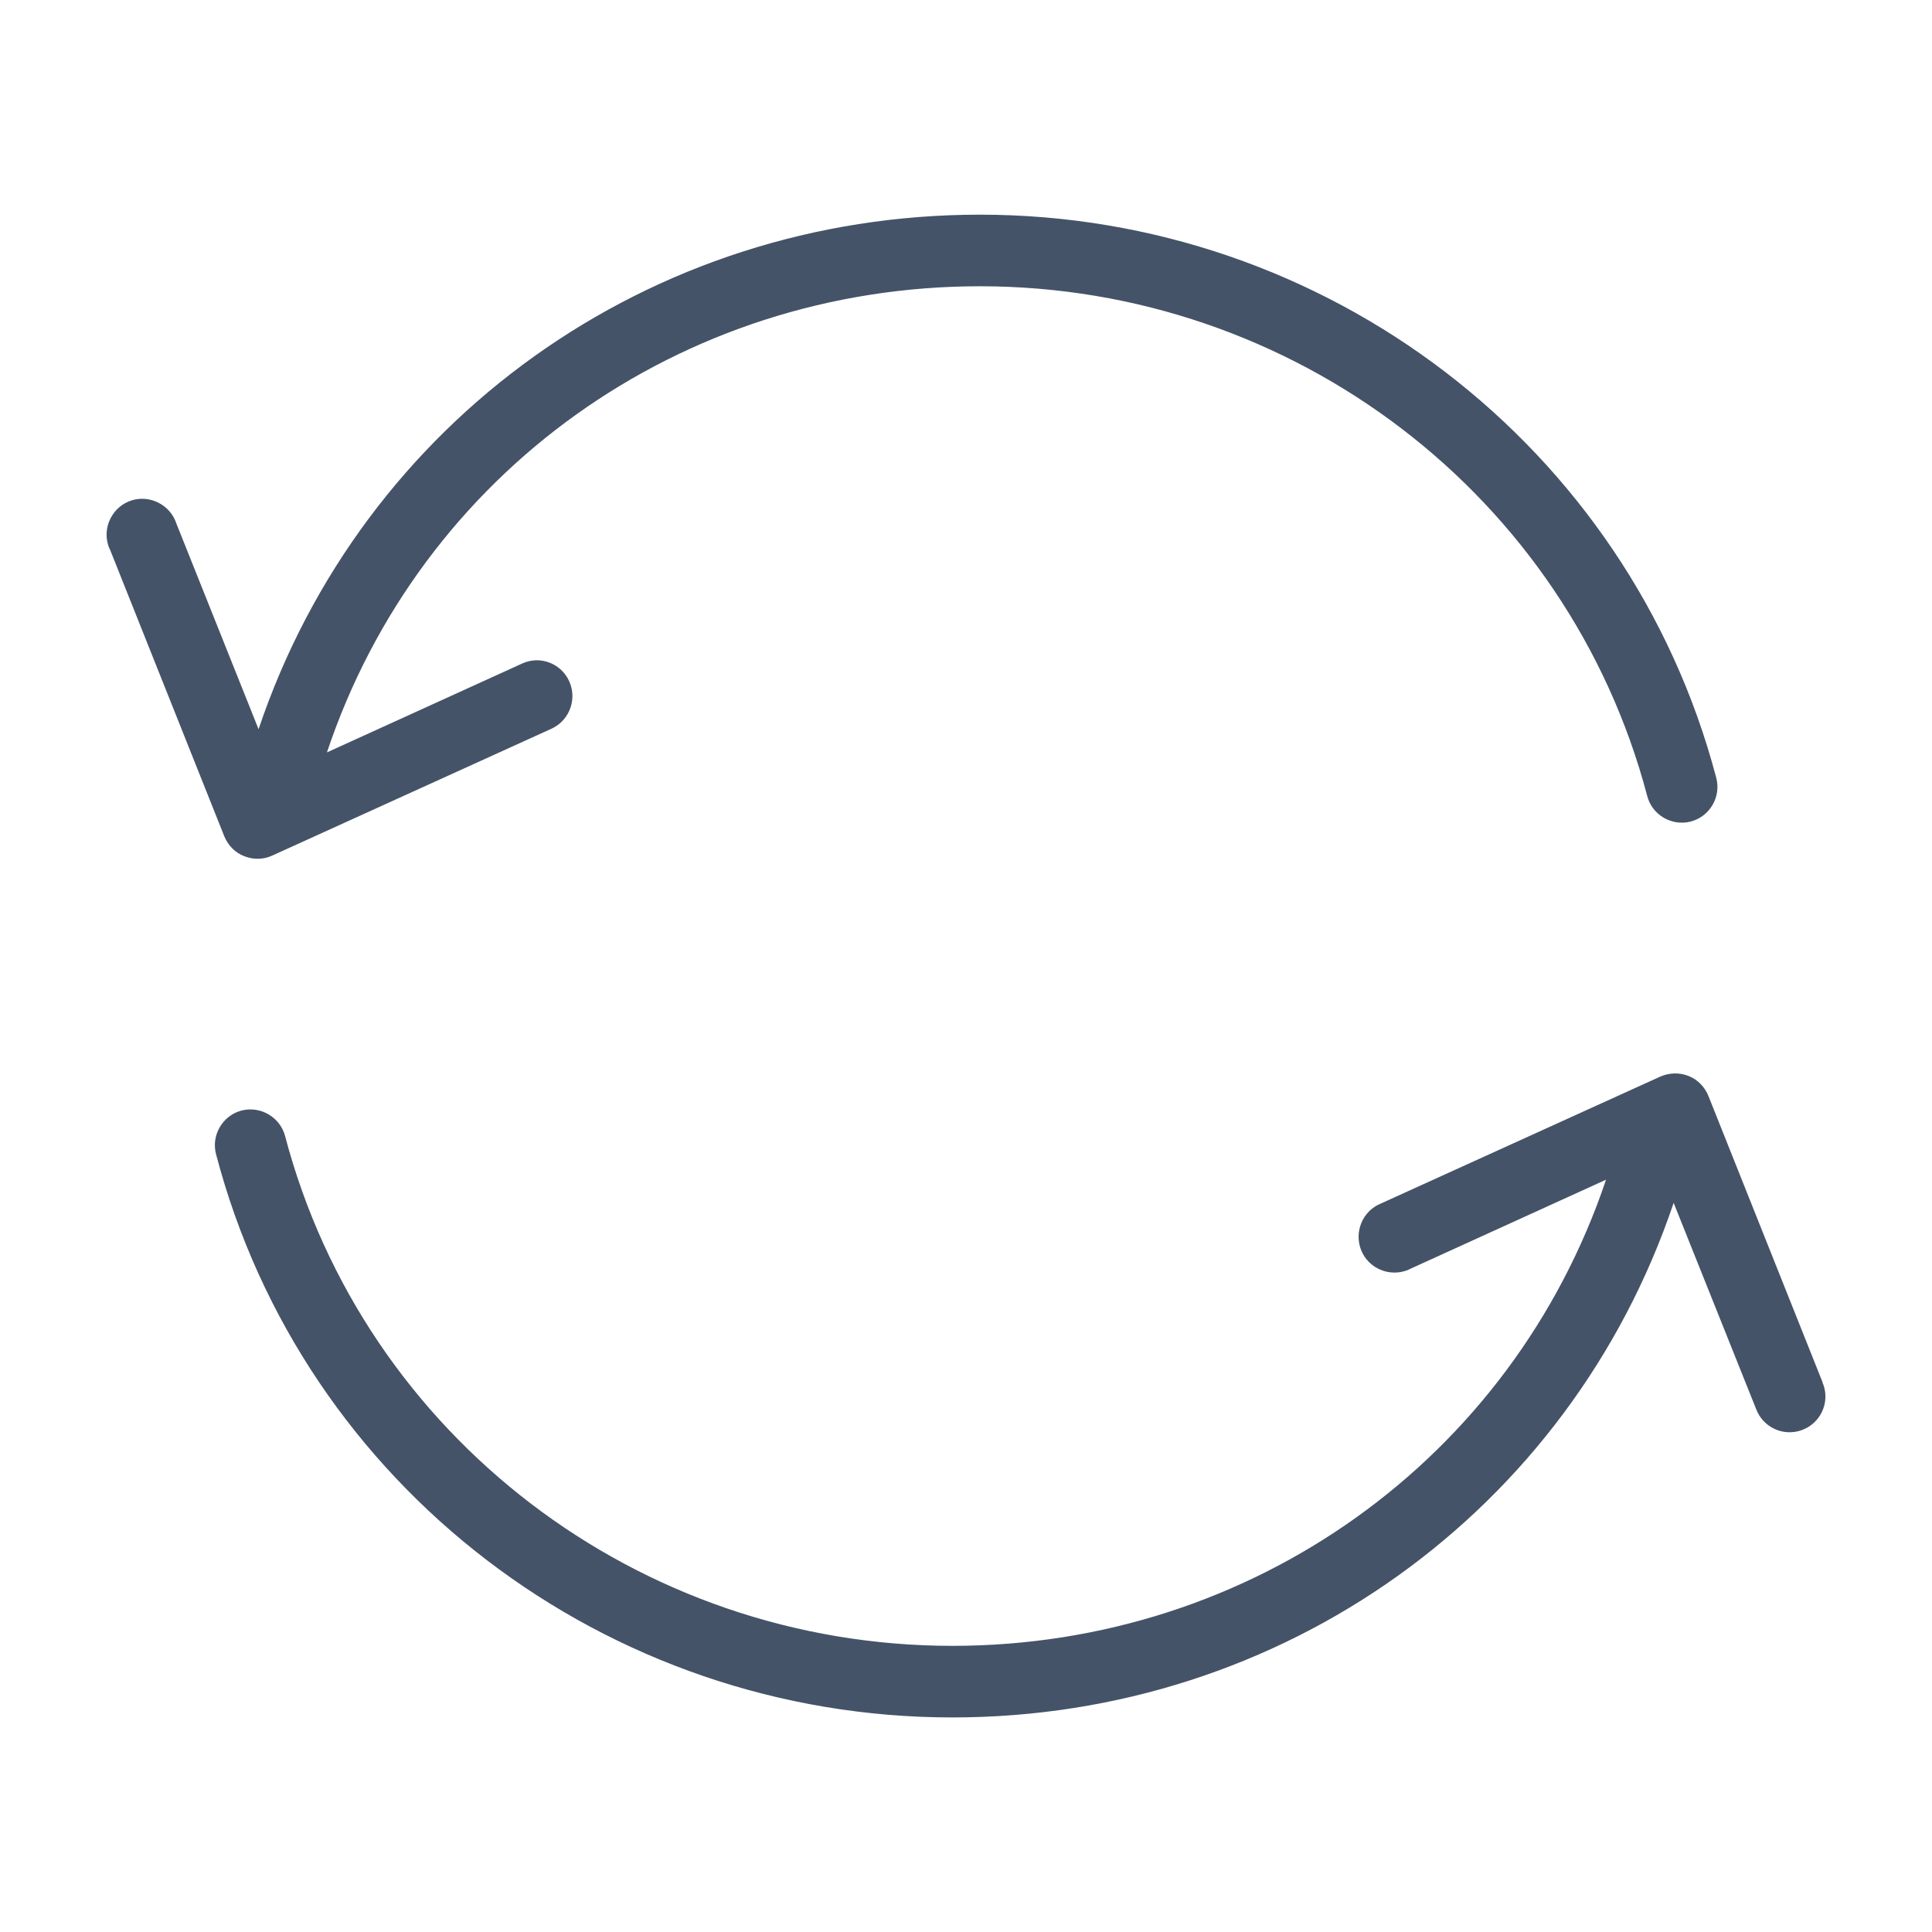
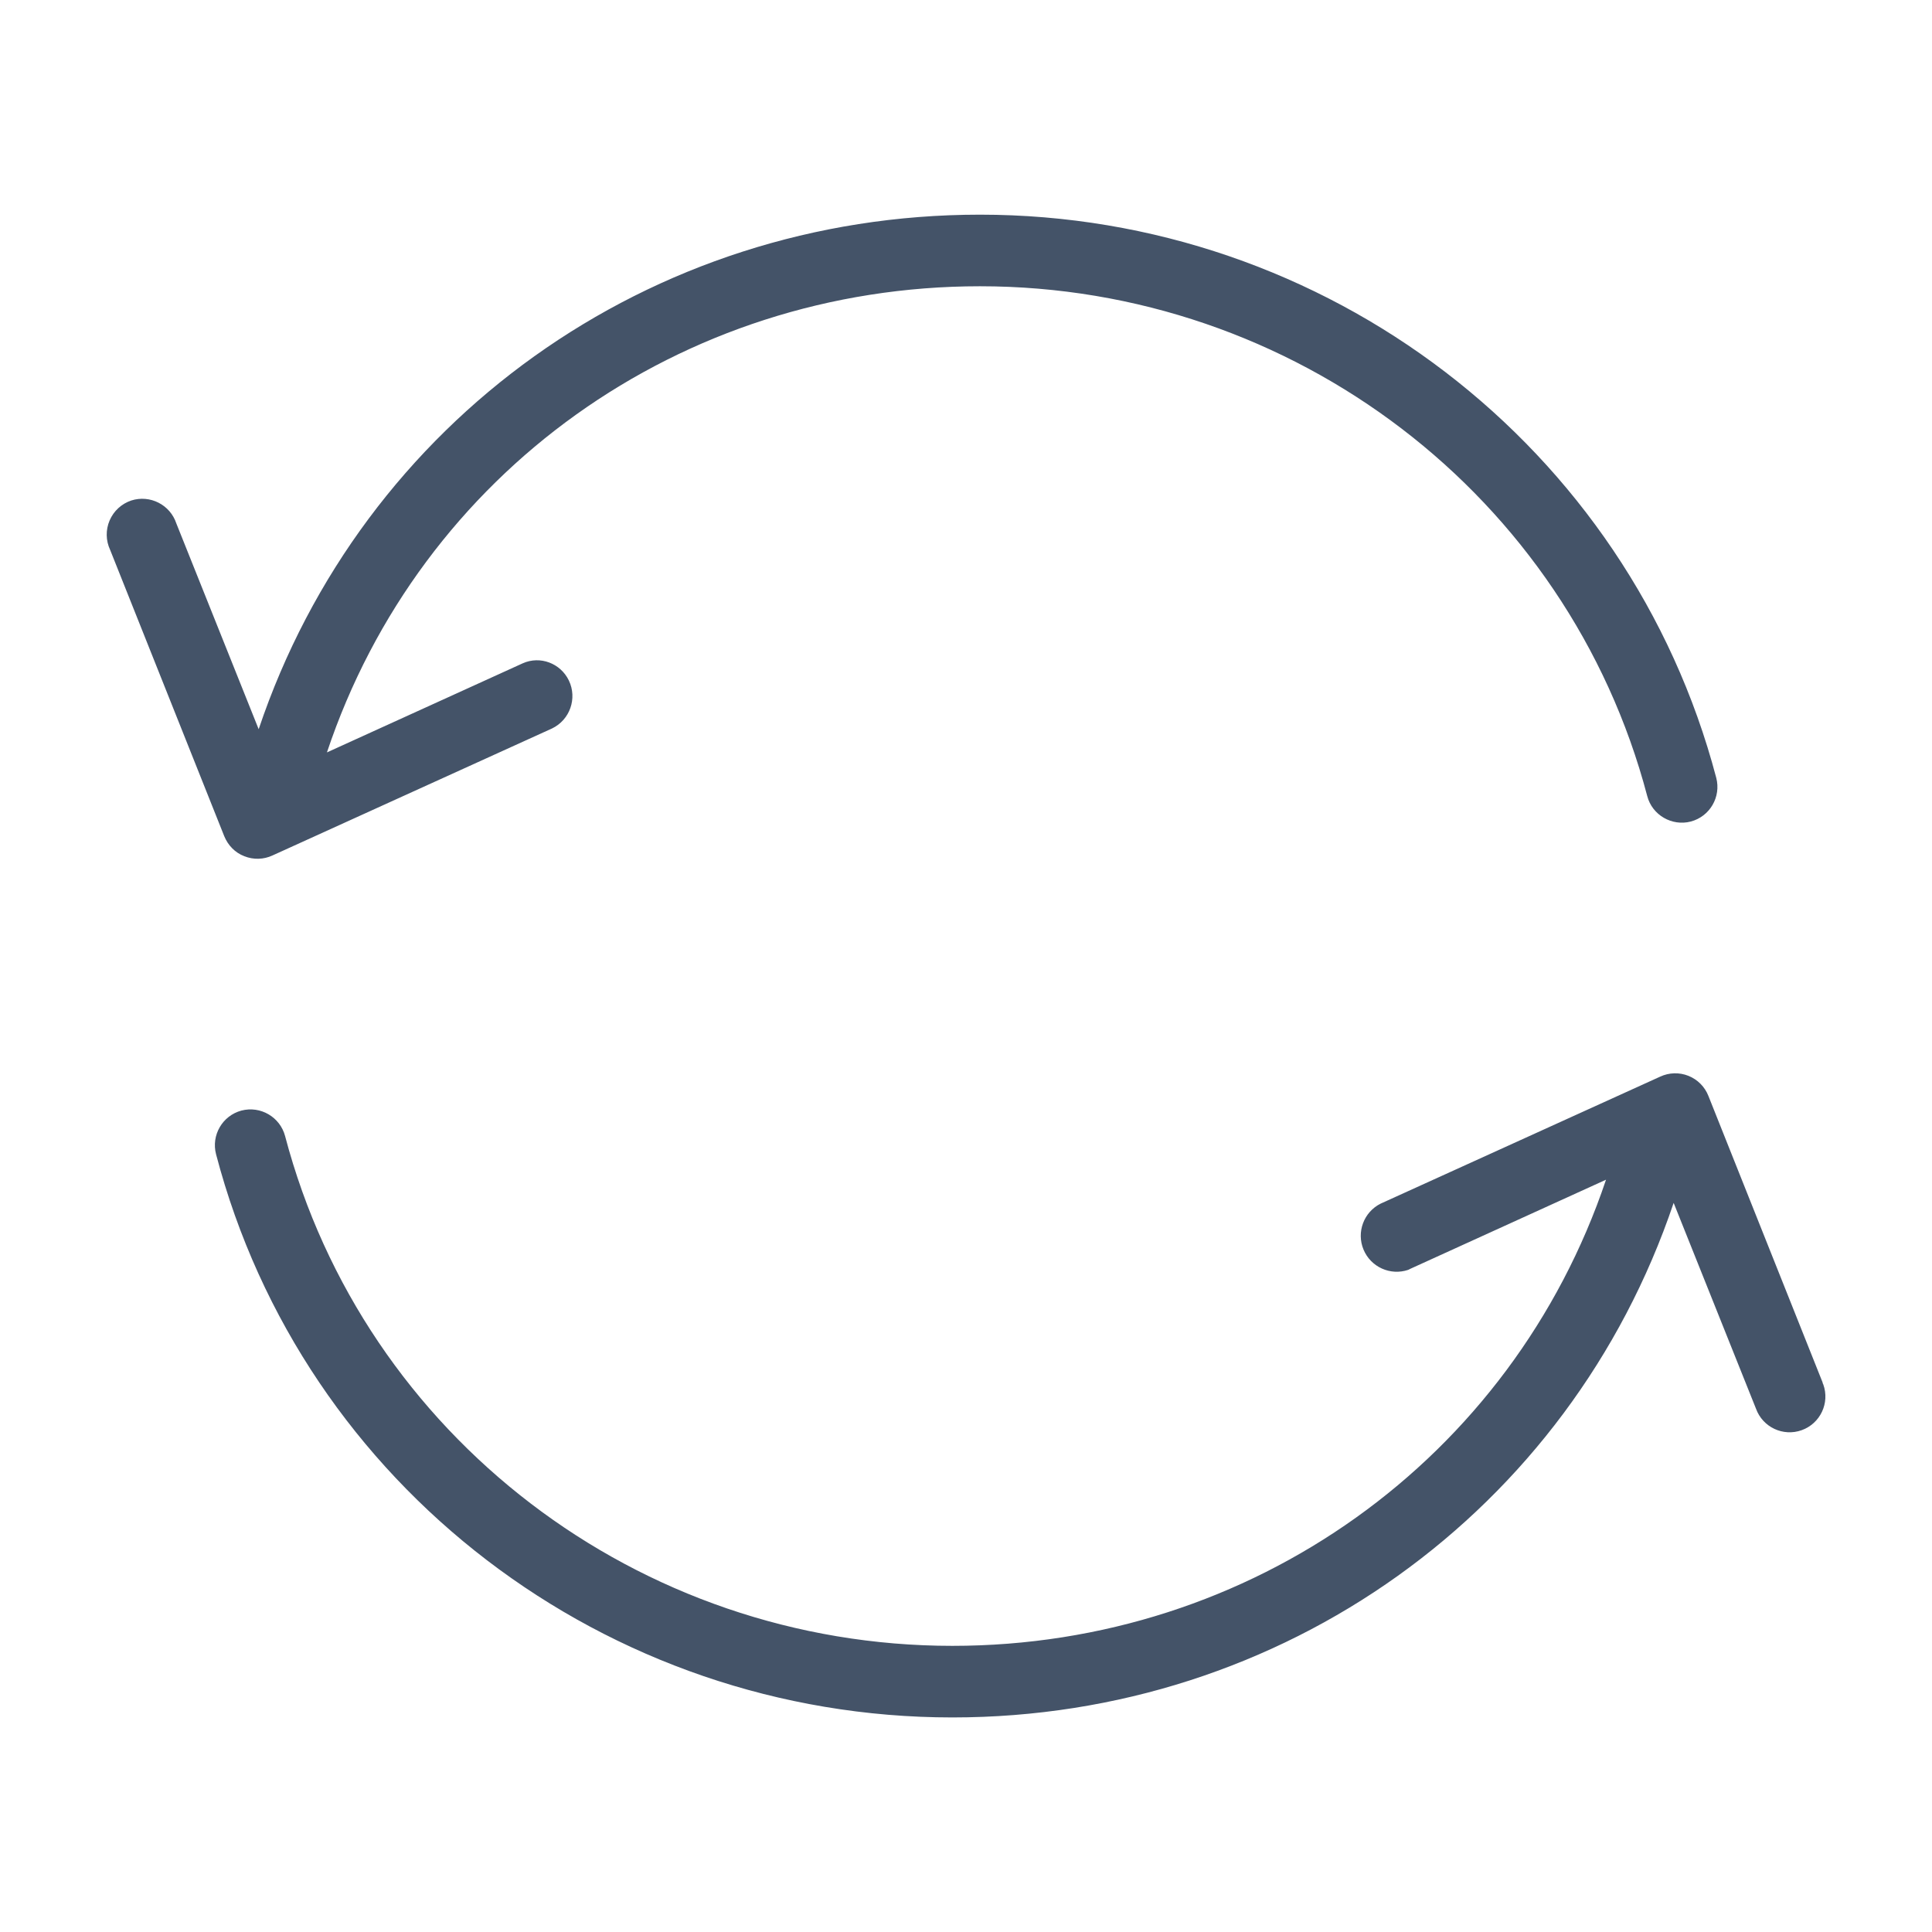
- <svg xmlns="http://www.w3.org/2000/svg" width="18" height="18" viewBox="0 0 18 18" fill="none">
-   <path d="M2.276 7.977C2.359 8.01 2.456 8.01 2.539 7.97L5.143 6.787C5.31 6.707 5.38 6.507 5.3 6.34C5.223 6.18 5.033 6.107 4.869 6.18L3.046 7.01C3.916 4.407 6.34 2.667 9.13 2.667C12.053 2.667 14.61 4.62 15.347 7.417C15.393 7.594 15.577 7.7 15.753 7.654C15.93 7.607 16.037 7.424 15.99 7.247C15.177 4.16 12.357 2 9.13 2C6.053 2 3.376 3.92 2.409 6.794L1.643 4.877C1.586 4.703 1.396 4.607 1.223 4.663C1.049 4.72 0.953 4.91 1.009 5.083C1.013 5.097 1.019 5.11 1.026 5.123L2.089 7.79C2.123 7.874 2.189 7.944 2.276 7.977Z" fill="#445368" />
-   <path d="M16.987 12.898C16.983 12.891 16.98 12.884 16.98 12.877L15.917 10.211C15.883 10.127 15.817 10.057 15.73 10.024C15.647 9.991 15.55 9.994 15.467 10.031L12.863 11.214C12.693 11.284 12.613 11.481 12.683 11.651C12.753 11.821 12.95 11.901 13.12 11.831L13.14 11.821L14.963 10.991C14.087 13.594 11.66 15.334 8.873 15.334C5.95 15.334 3.393 13.381 2.656 10.584C2.609 10.407 2.426 10.301 2.249 10.347C2.073 10.394 1.966 10.577 2.013 10.754C2.823 13.844 5.646 16.001 8.873 16.001C11.95 16.001 14.623 14.081 15.593 11.207L16.36 13.124C16.423 13.297 16.613 13.387 16.787 13.324C16.96 13.261 17.05 13.071 16.987 12.898Z" fill="#445368" />
+ <svg xmlns="http://www.w3.org/2000/svg" width="18" height="18" fill="none">
+   <path d="M2.276 7.977a.33.33 0 00.263-.007l2.604-1.183A.335.335 0 005.3 6.34c-.077-.16-.267-.233-.43-.16l-1.824.83c.87-2.603 3.294-4.343 6.084-4.343 2.923 0 5.48 1.953 6.217 4.75.046.177.23.283.406.237a.334.334 0 00.237-.407C15.177 4.16 12.357 2 9.13 2 6.053 2 3.376 3.92 2.41 6.794l-.767-1.917a.335.335 0 00-.42-.214.335.335 0 00-.197.46L2.089 7.79c.034.084.1.154.187.187zM16.987 12.898a.047.047 0 01-.007-.02l-1.063-2.667a.332.332 0 00-.45-.18l-2.604 1.183a.335.335 0 00.257.617l.02-.01 1.823-.83c-.876 2.603-3.303 4.343-6.09 4.343-2.923 0-5.48-1.953-6.217-4.75a.334.334 0 00-.407-.237.334.334 0 00-.236.407c.81 3.09 3.633 5.247 6.86 5.247 3.077 0 5.75-1.92 6.72-4.794l.767 1.917a.333.333 0 10.627-.226z" fill="#445368" />
</svg>
